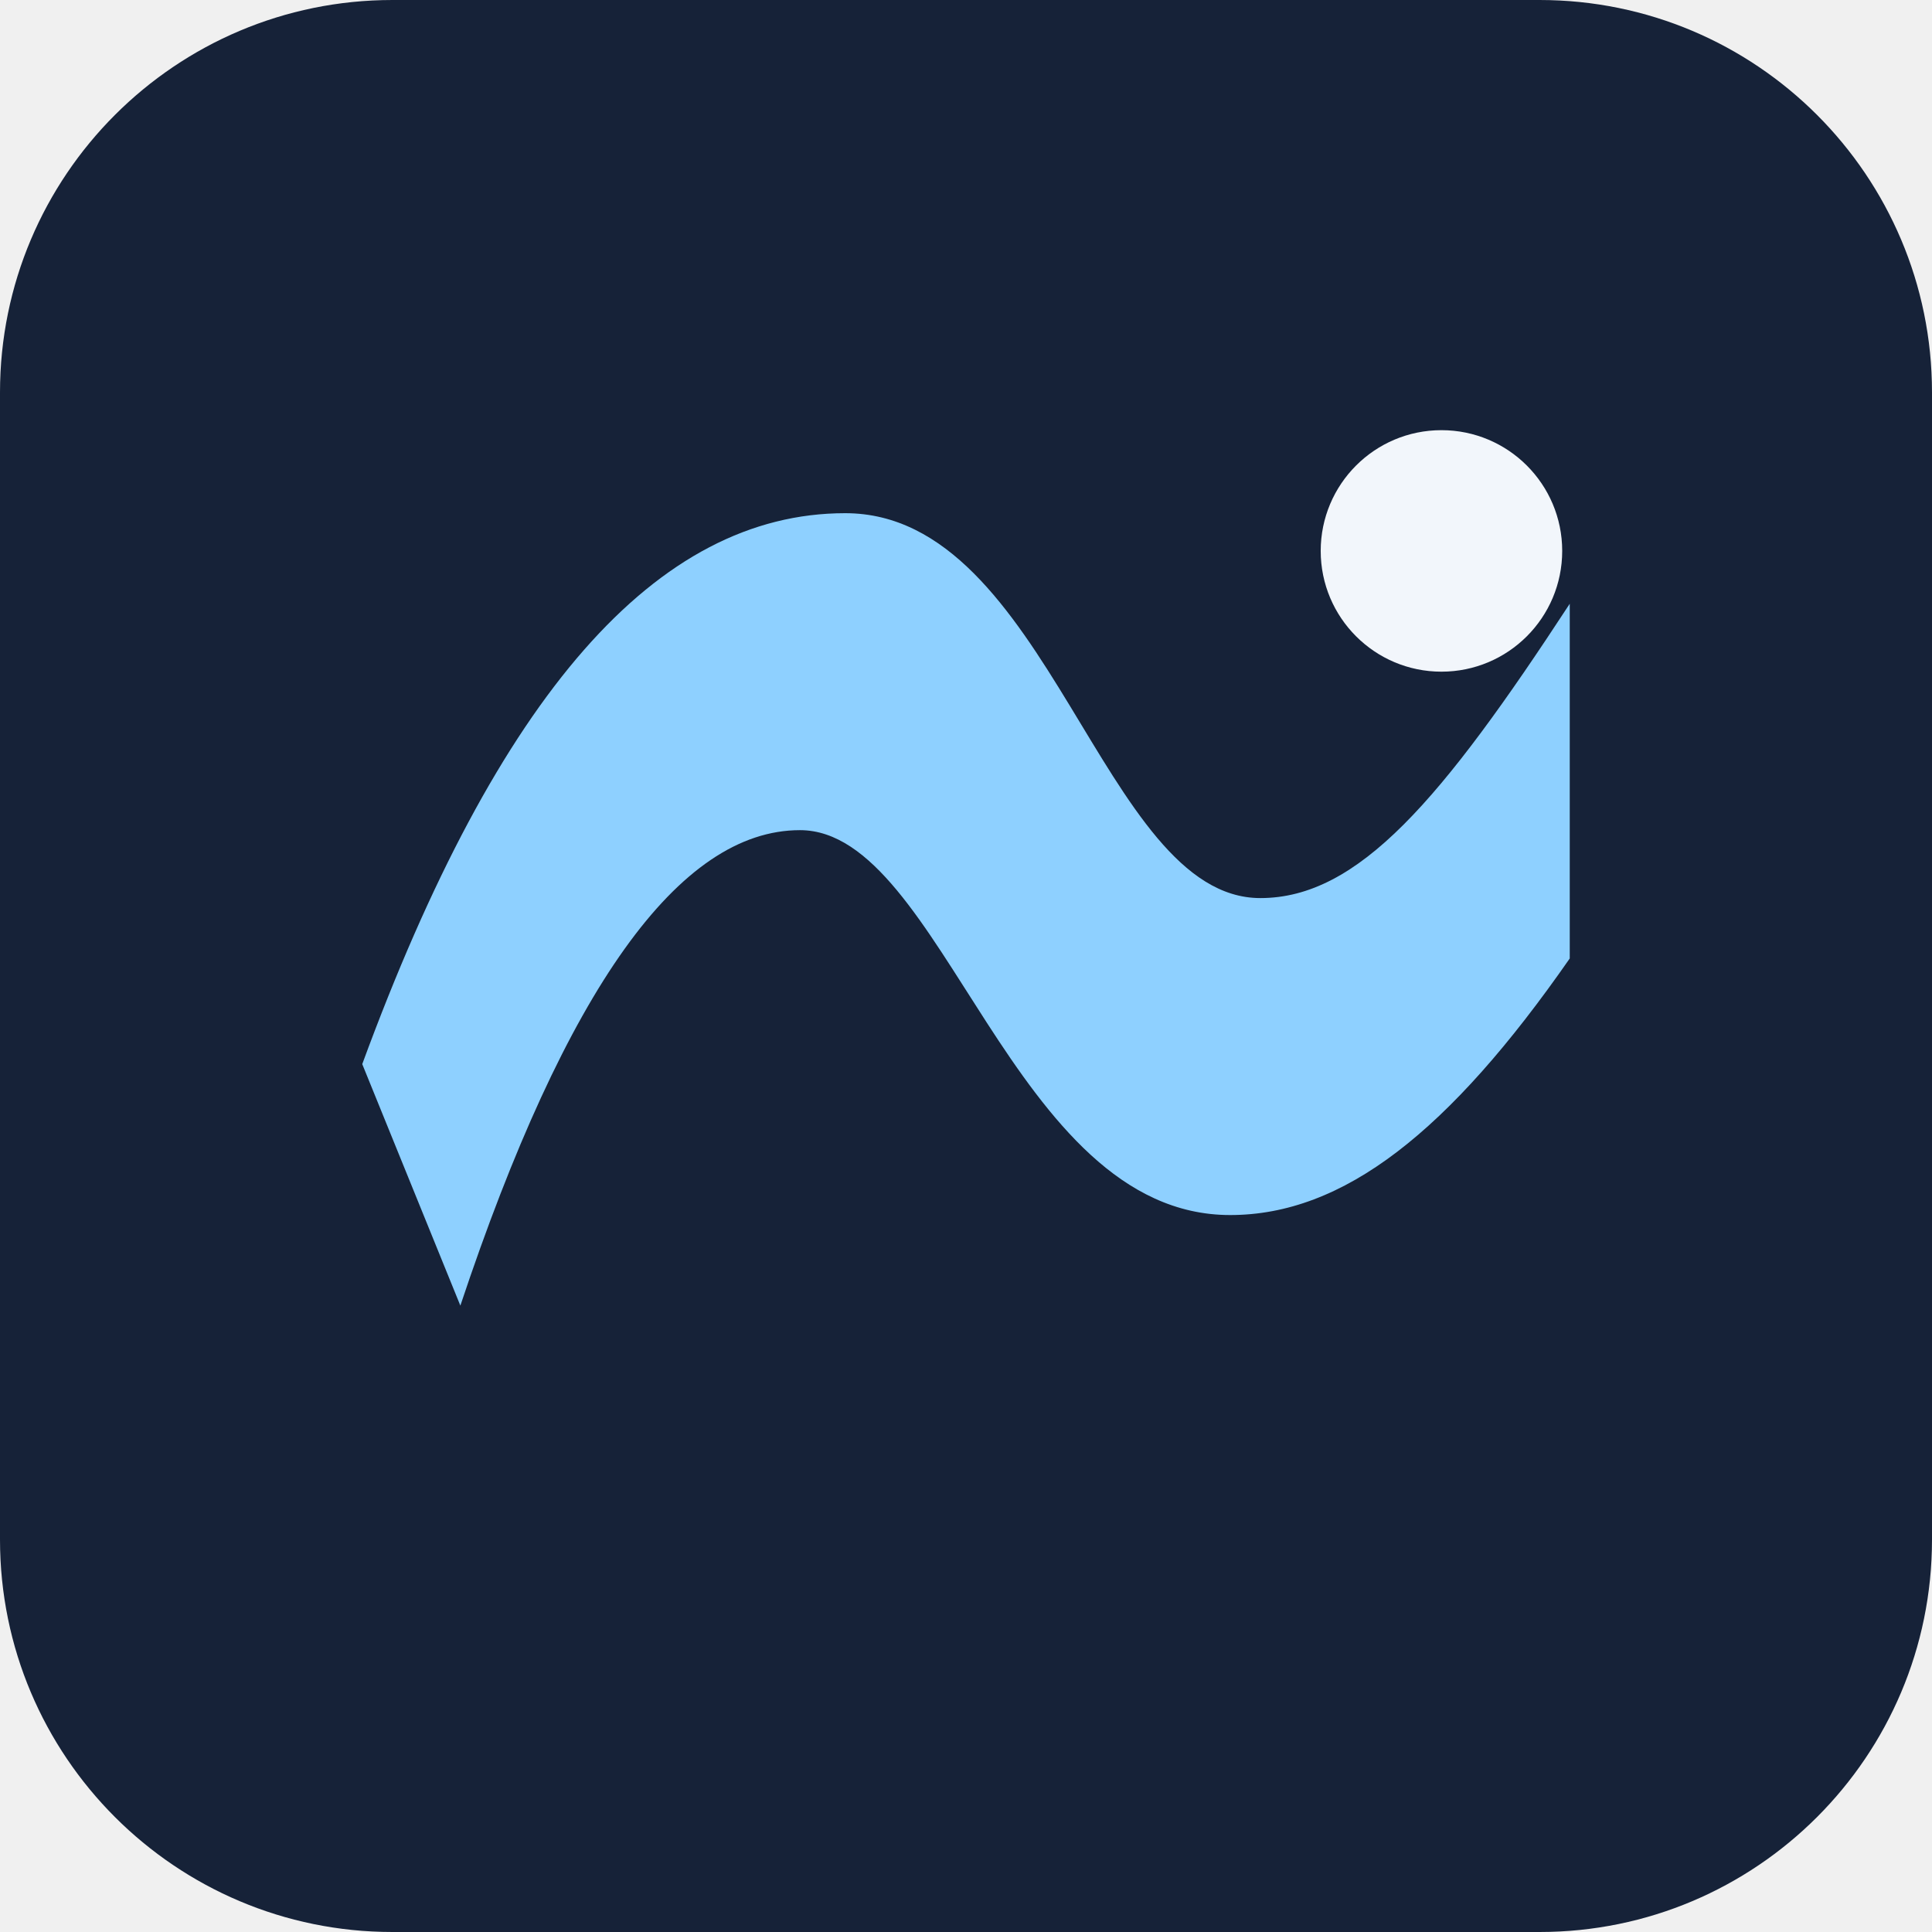
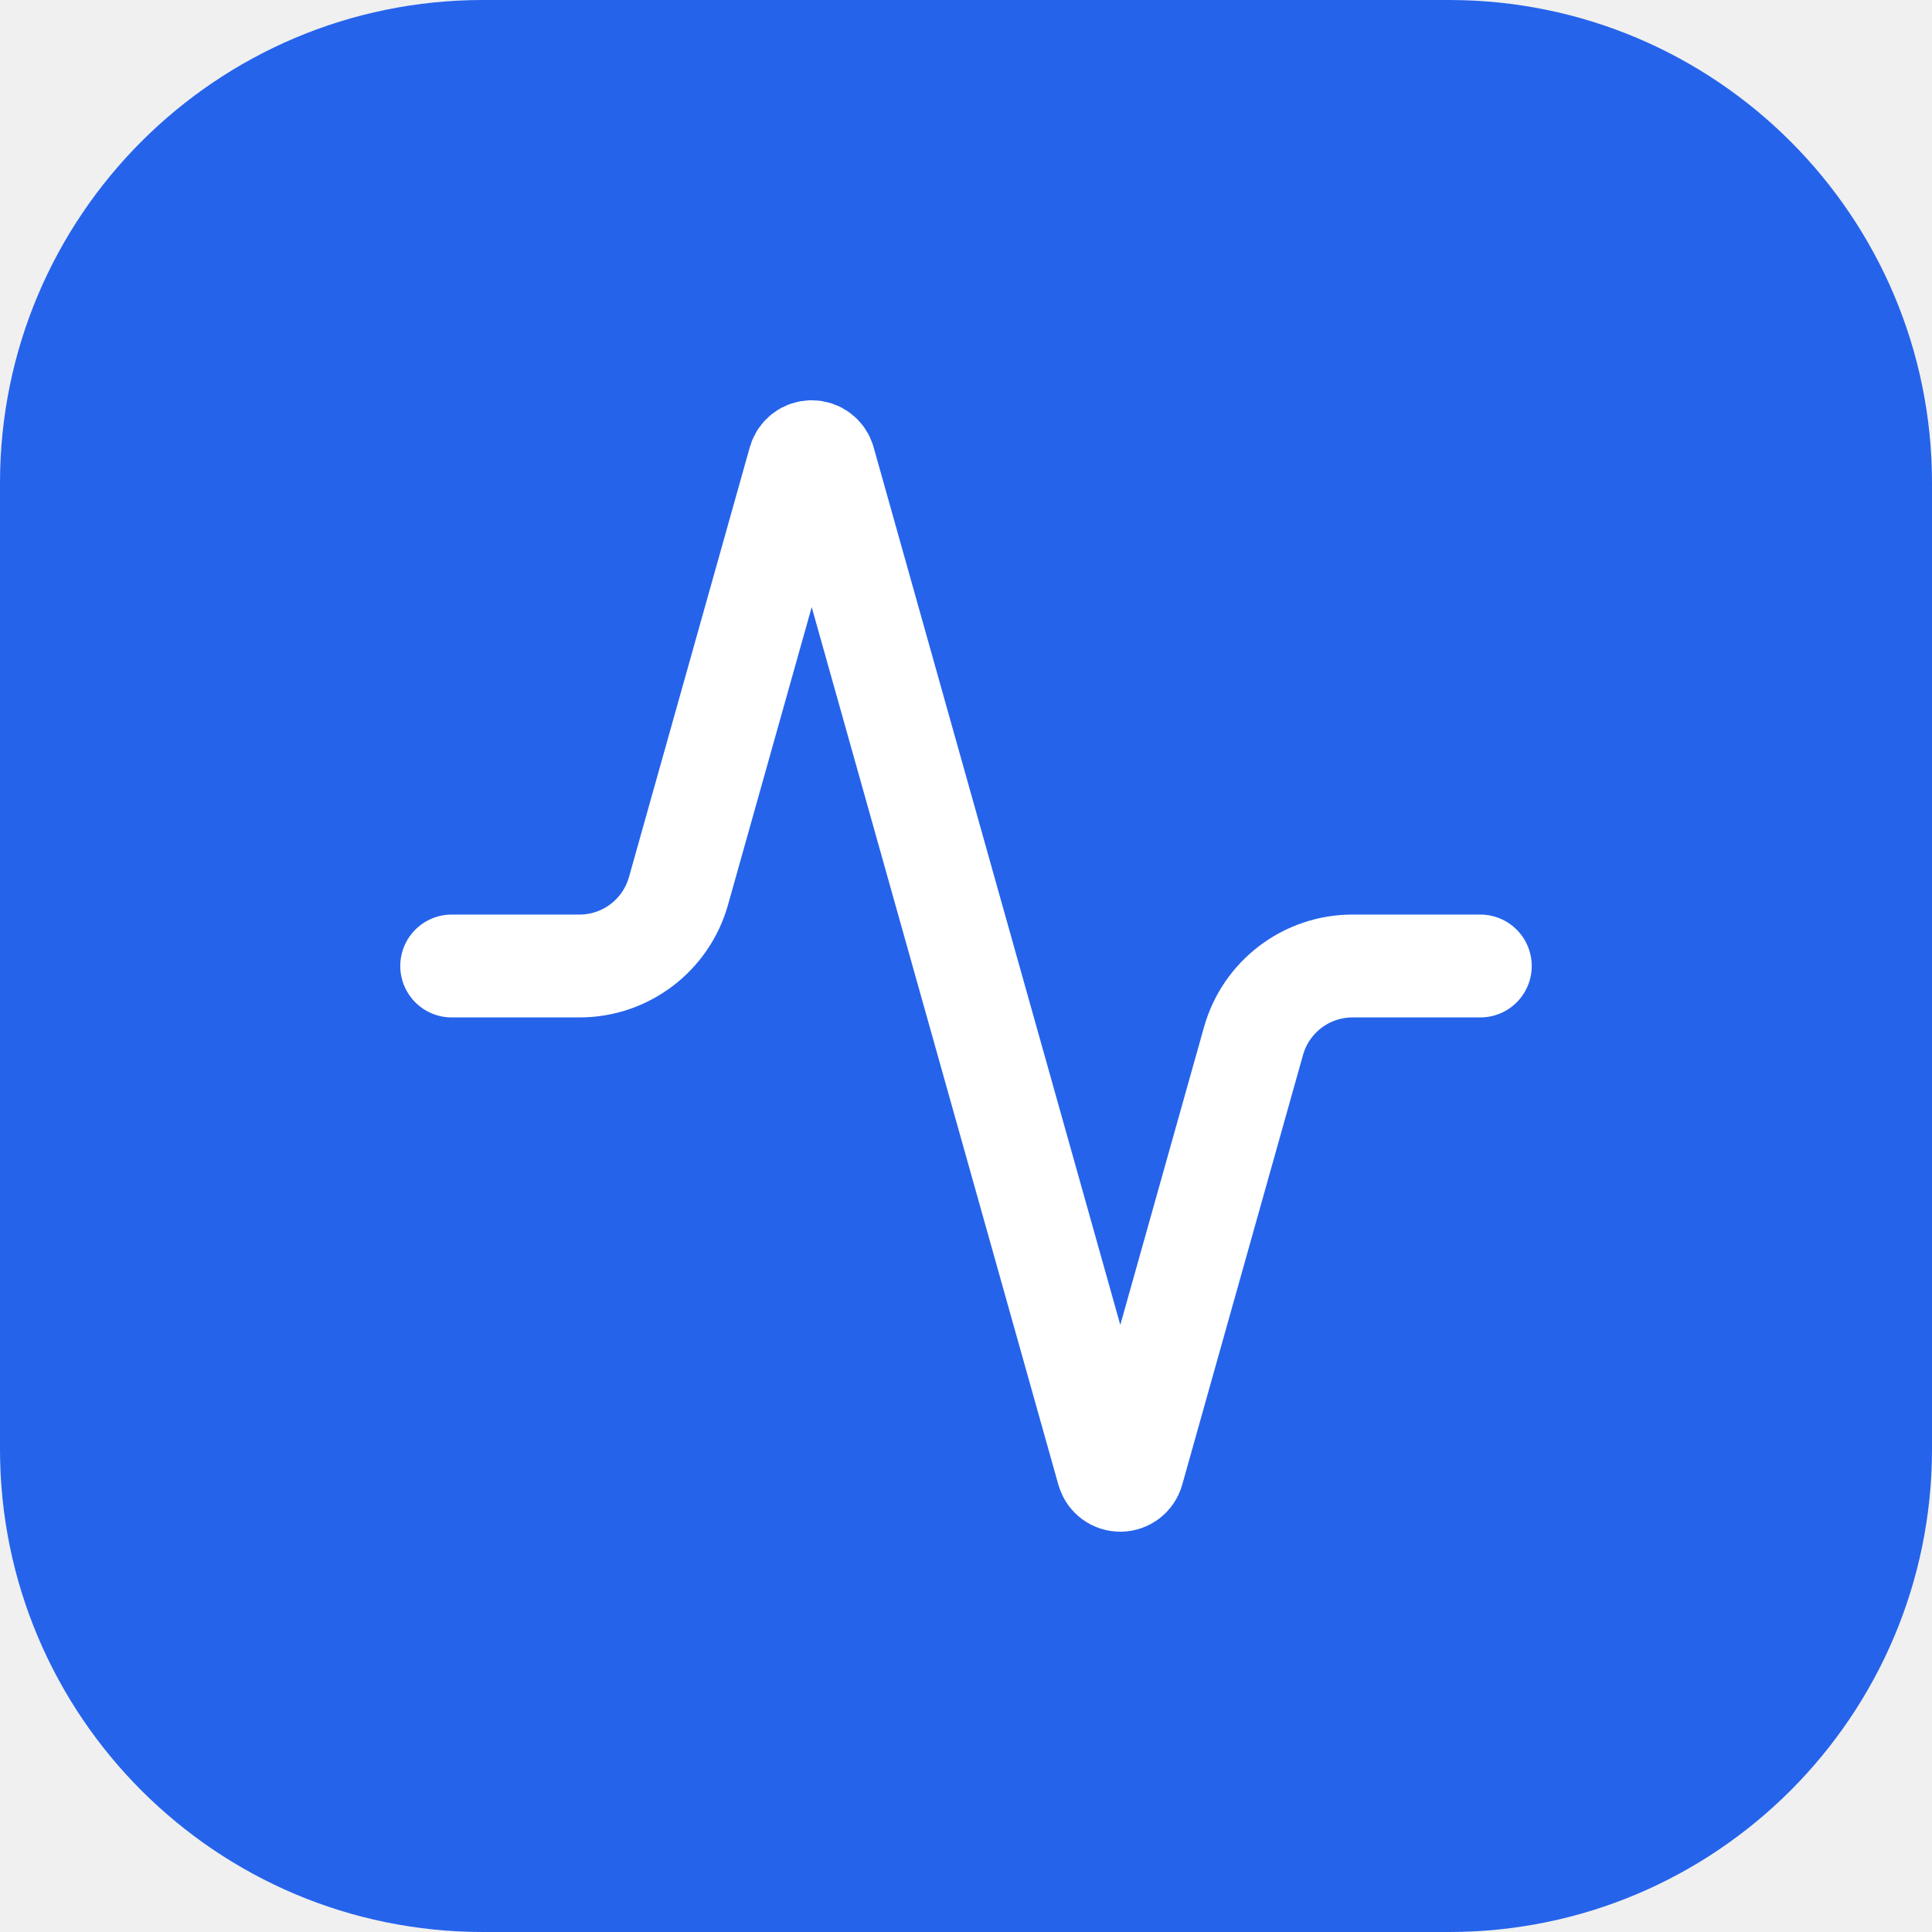
- <svg xmlns="http://www.w3.org/2000/svg" width="256" height="256" viewBox="0 0 256 256">
-   <rect width="256" height="256" rx="52" fill="#162238" />
-   <path d="M48 141c18-49 39-73 64-73 27 0 34 51 55 51 13 0 24-13 41-39v47c-16 23-30 34-45 34-29 0-38-51-57-51-16 0-31 21-45 63z" fill="#8ed0ff" />
-   <circle cx="191" cy="73" r="16" fill="#f2f6fb" />
+ <svg xmlns="http://www.w3.org/2000/svg" width="512" height="512" viewBox="0 0 36 36">
+   <rect width="36" height="36" rx="9" fill="#2563eb" />
+   <svg x="6.5" y="6.5" width="23" height="23" viewBox="0 0 24 24" fill="none" stroke="white" stroke-width="2" stroke-linecap="round" stroke-linejoin="round">
+     <path d="M22 12h-2.48a2 2 0 0 0-1.93 1.46l-2.35 8.36a.25.25 0 0 1-.48 0L9.24 2.18a.25.25 0 0 0-.48 0l-2.35 8.36A2 2 0 0 1 4.49 12H2" />
+   </svg>
</svg>
